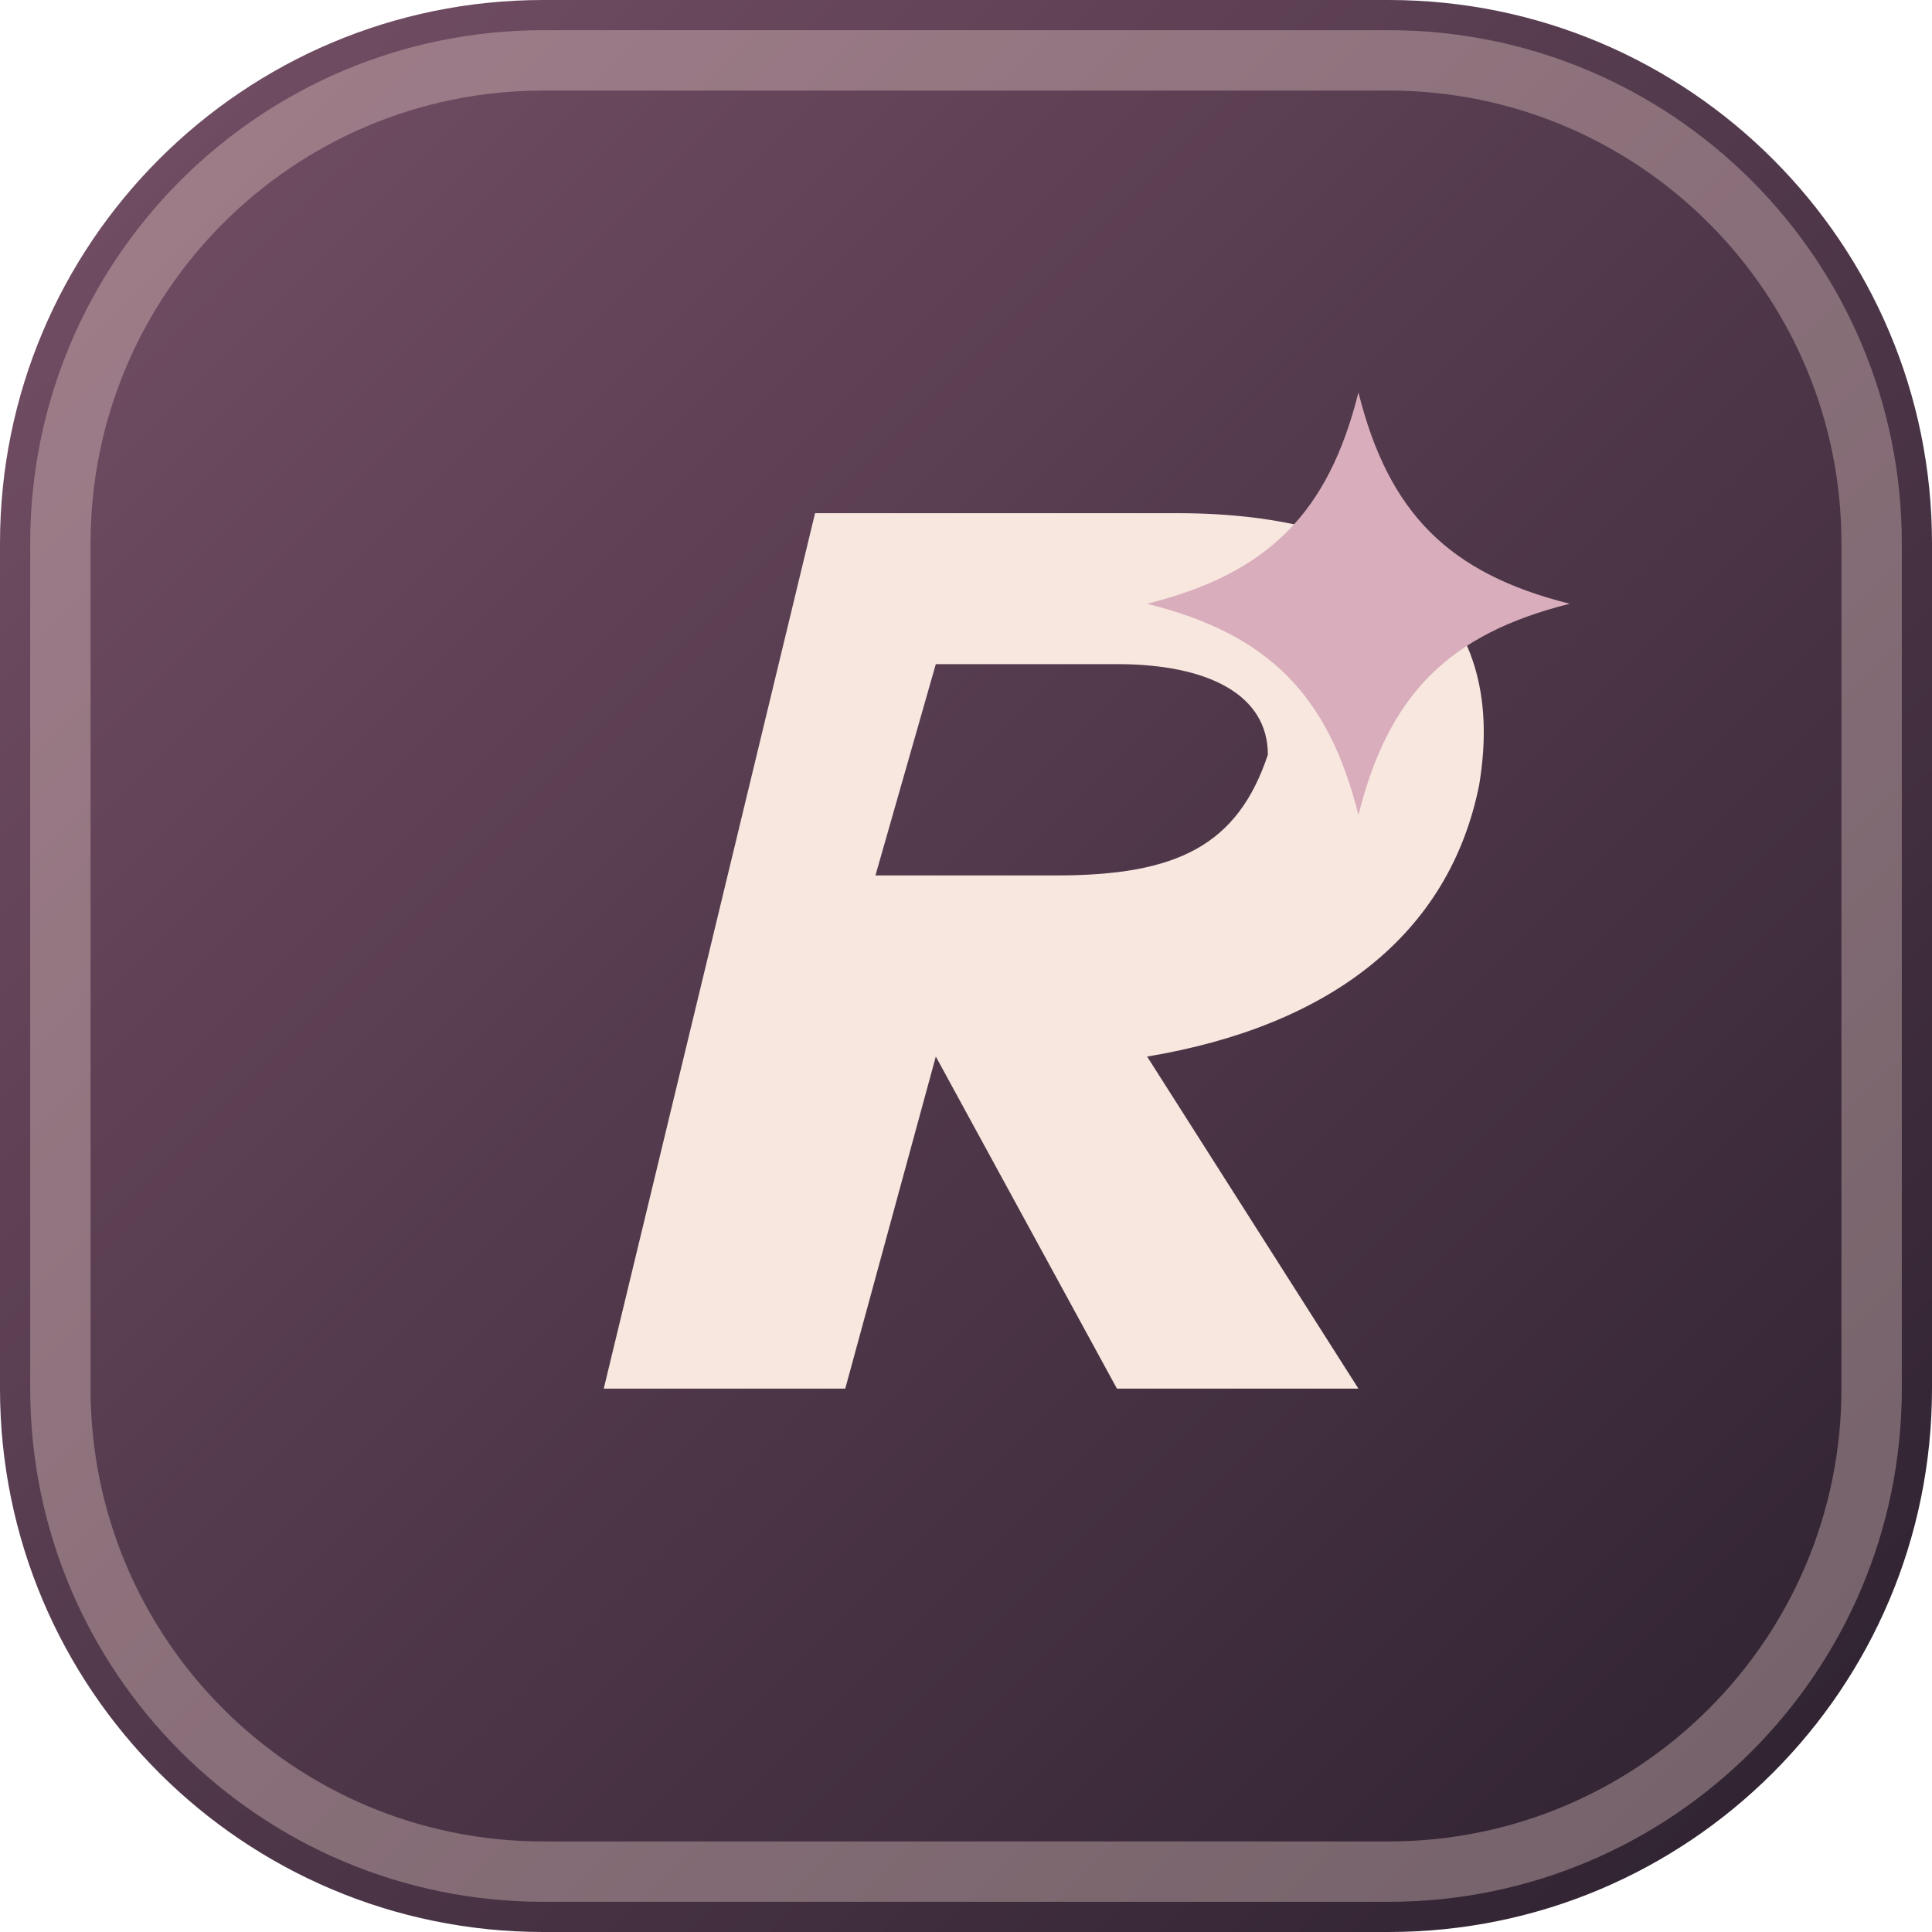
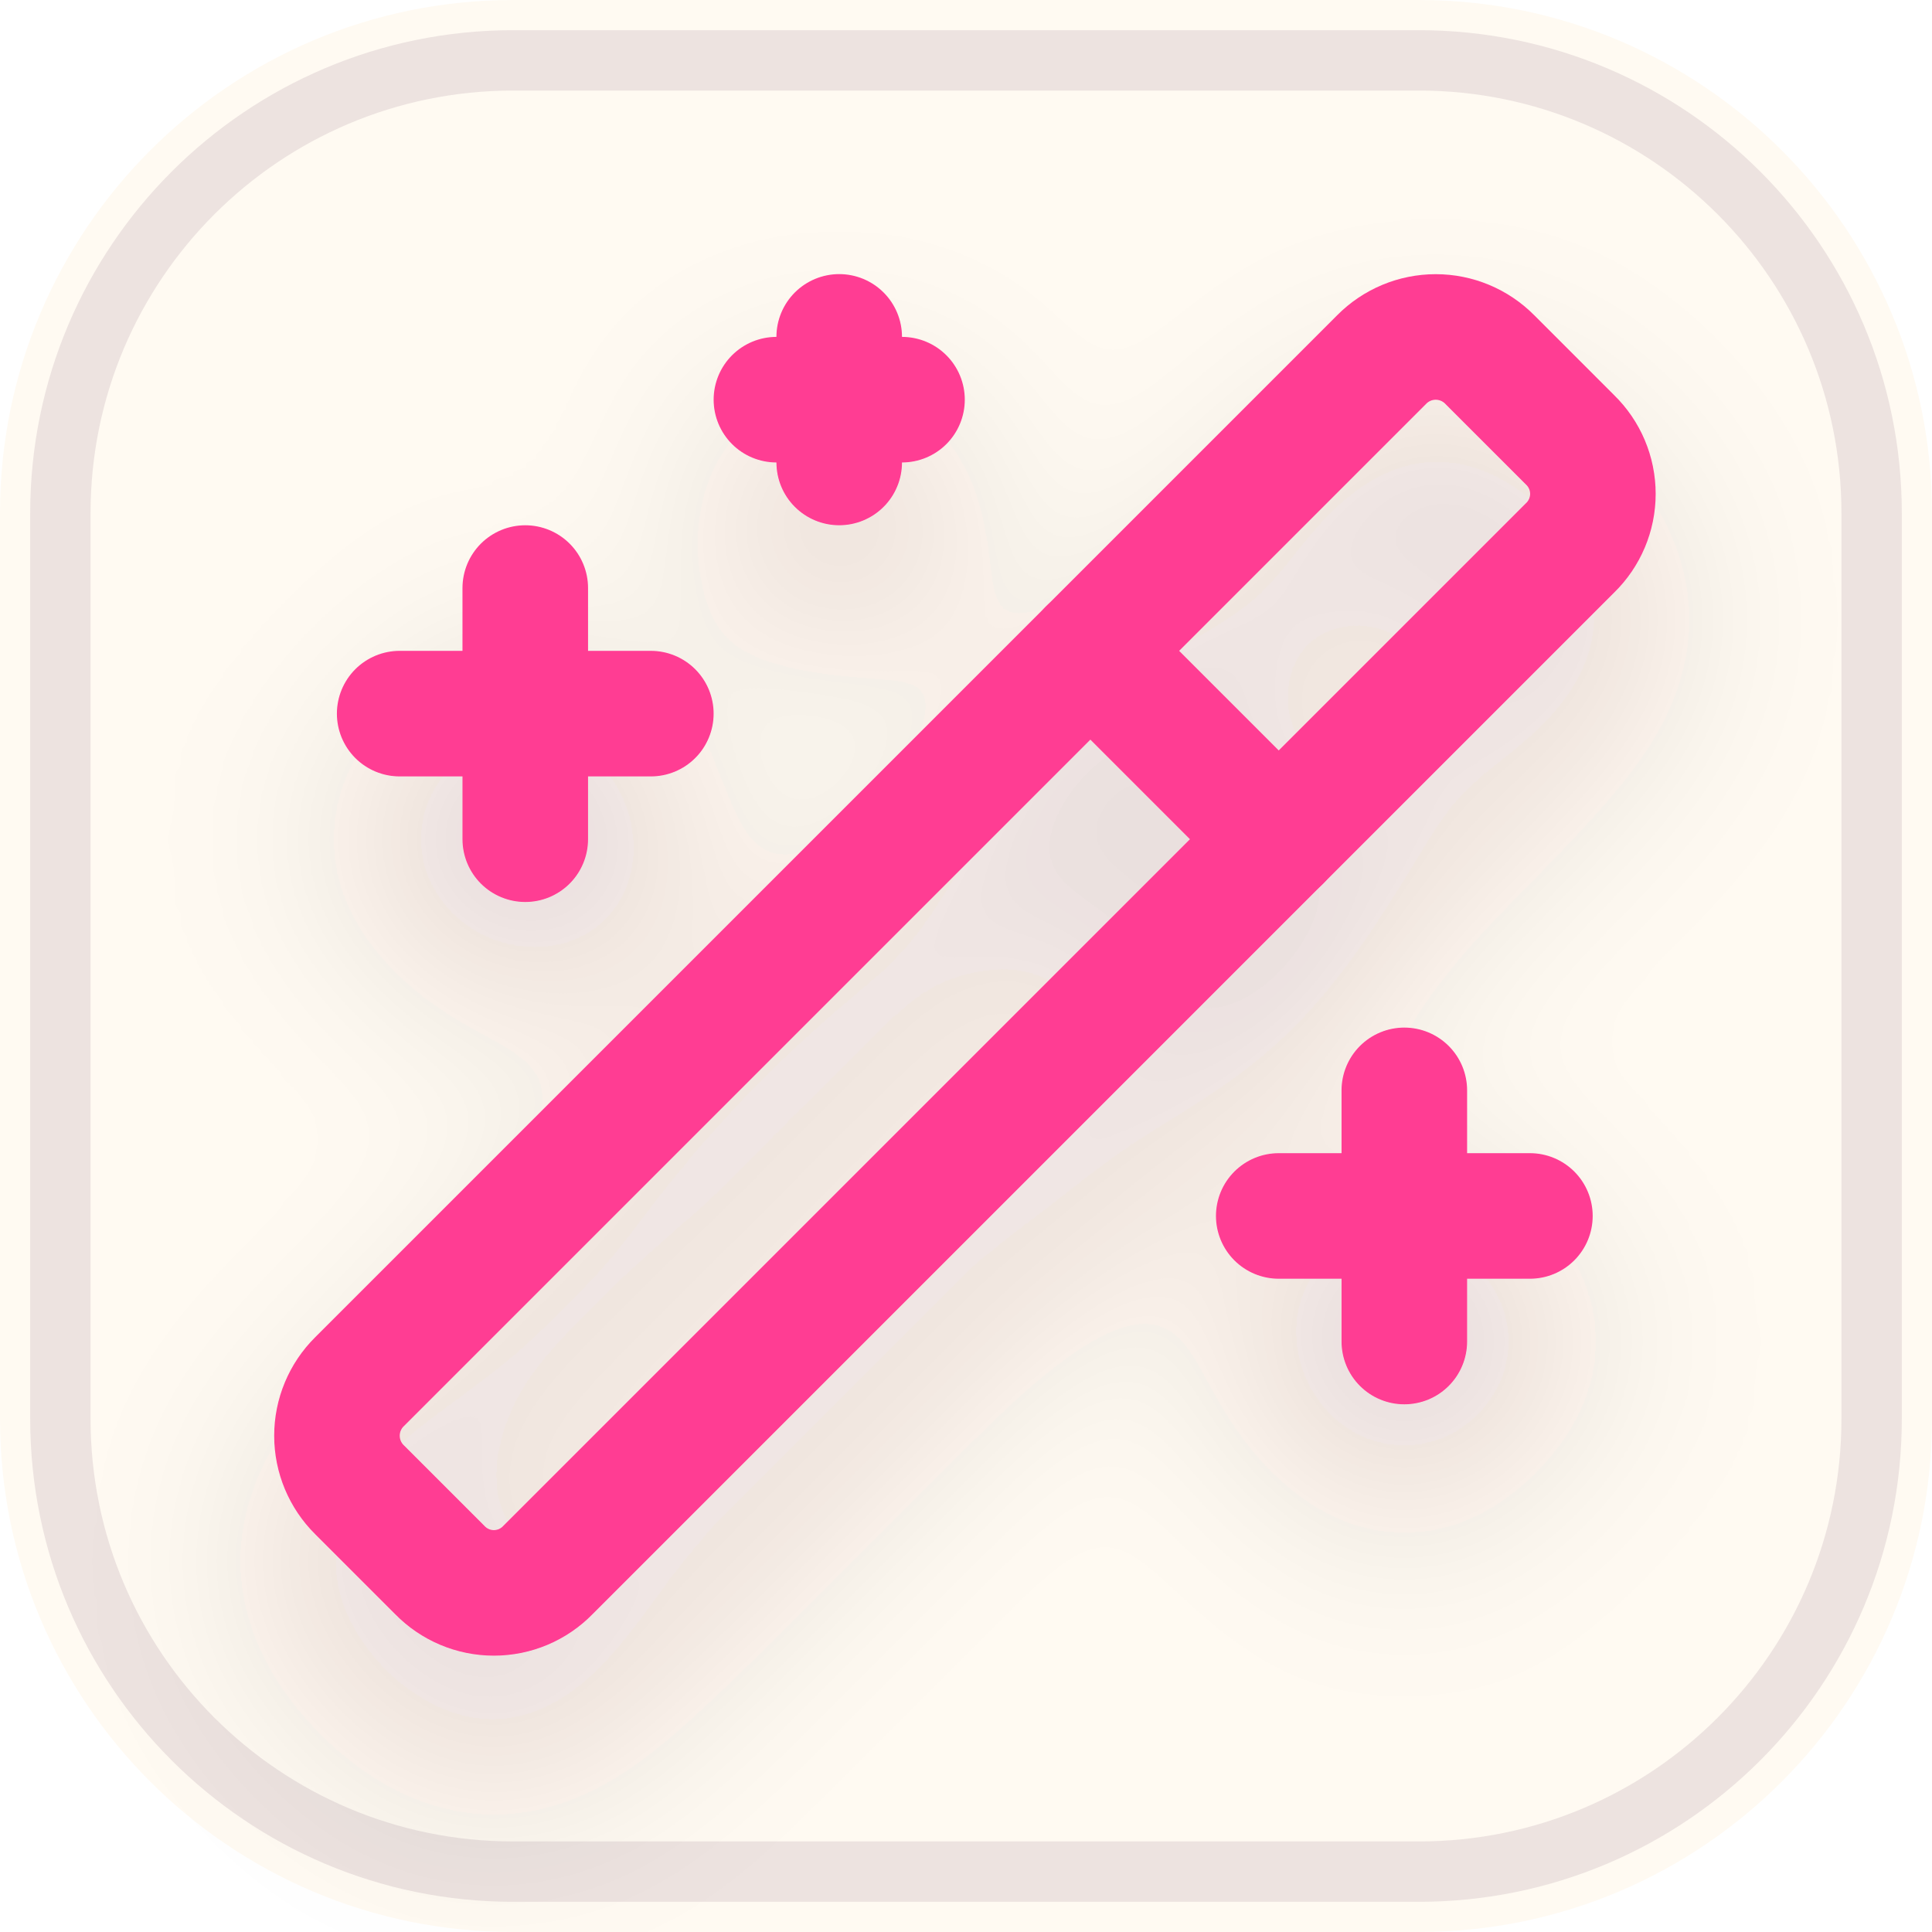
<svg xmlns="http://www.w3.org/2000/svg" viewBox="0 0 64 64">
  <defs>
-     <linearGradient id="bg" x1="0" y1="0" x2="1" y2="1">
-       <stop stop-color="#765067" />
-       <stop offset="1" stop-color="#2b202e" />
-     </linearGradient>
+     <filter id="wandShadow" x="-30%" y="-30%" width="160%" height="160%">
+       <feDropShadow dx="0" dy="2" stdDeviation="1.6" flood-color="#3d0533" flood-opacity=".16" />
+     </filter>
  </defs>
-   <rect width="64" height="64" rx="18" fill="url(#bg)" />
-   <rect x="2" y="2" width="60" height="60" rx="16" fill="none" stroke="#f3d7d0" stroke-opacity=".35" stroke-width="2" />
-   <path d="M20 46 27 17h12c7 0 11 3 10 9-1 5-5 8-11 9l7 11h-8l-6-11-3 11Zm9-17h6c4 0 6-1 7-4 0-2-2-3-5-3h-6Z" fill="#f7e7df" />
-   <path d="M45 13c1 4 3 6 7 7-4 1-6 3-7 7-1-4-3-6-7-7 4-1 6-3 7-7Z" fill="#d9adbb" />
+   <rect width="64" height="64" rx="17" fill="#fffaf2" />
+   <rect x="2" y="2" width="60" height="60" rx="15" fill="none" stroke="#3d0533" stroke-opacity=".09" stroke-width="2" />
+   <g transform="translate(7 7) scale(2.08)" fill="none" stroke="#ff3d93" stroke-width="2" stroke-linecap="round" stroke-linejoin="round" filter="url(#wandShadow)">
+     <path d="m21.64 3.64-1.28-1.28a1.21 1.21 0 0 0-1.72 0L2.36 18.64a1.21 1.21 0 0 0 0 1.72l1.28 1.28a1.2 1.2 0 0 0 1.72 0L21.64 5.36a1.2 1.2 0 0 0 0-1.72" />
+     <path d="m14 7 3 3" />
+     <path d="M5 6v4" />
+     <path d="M19 14v4" />
+     <path d="M10 2v2" />
+     <path d="M7 8H3" />
+     <path d="M21 16h-4" />
+     <path d="M11 3H9" />
+   </g>
</svg>
